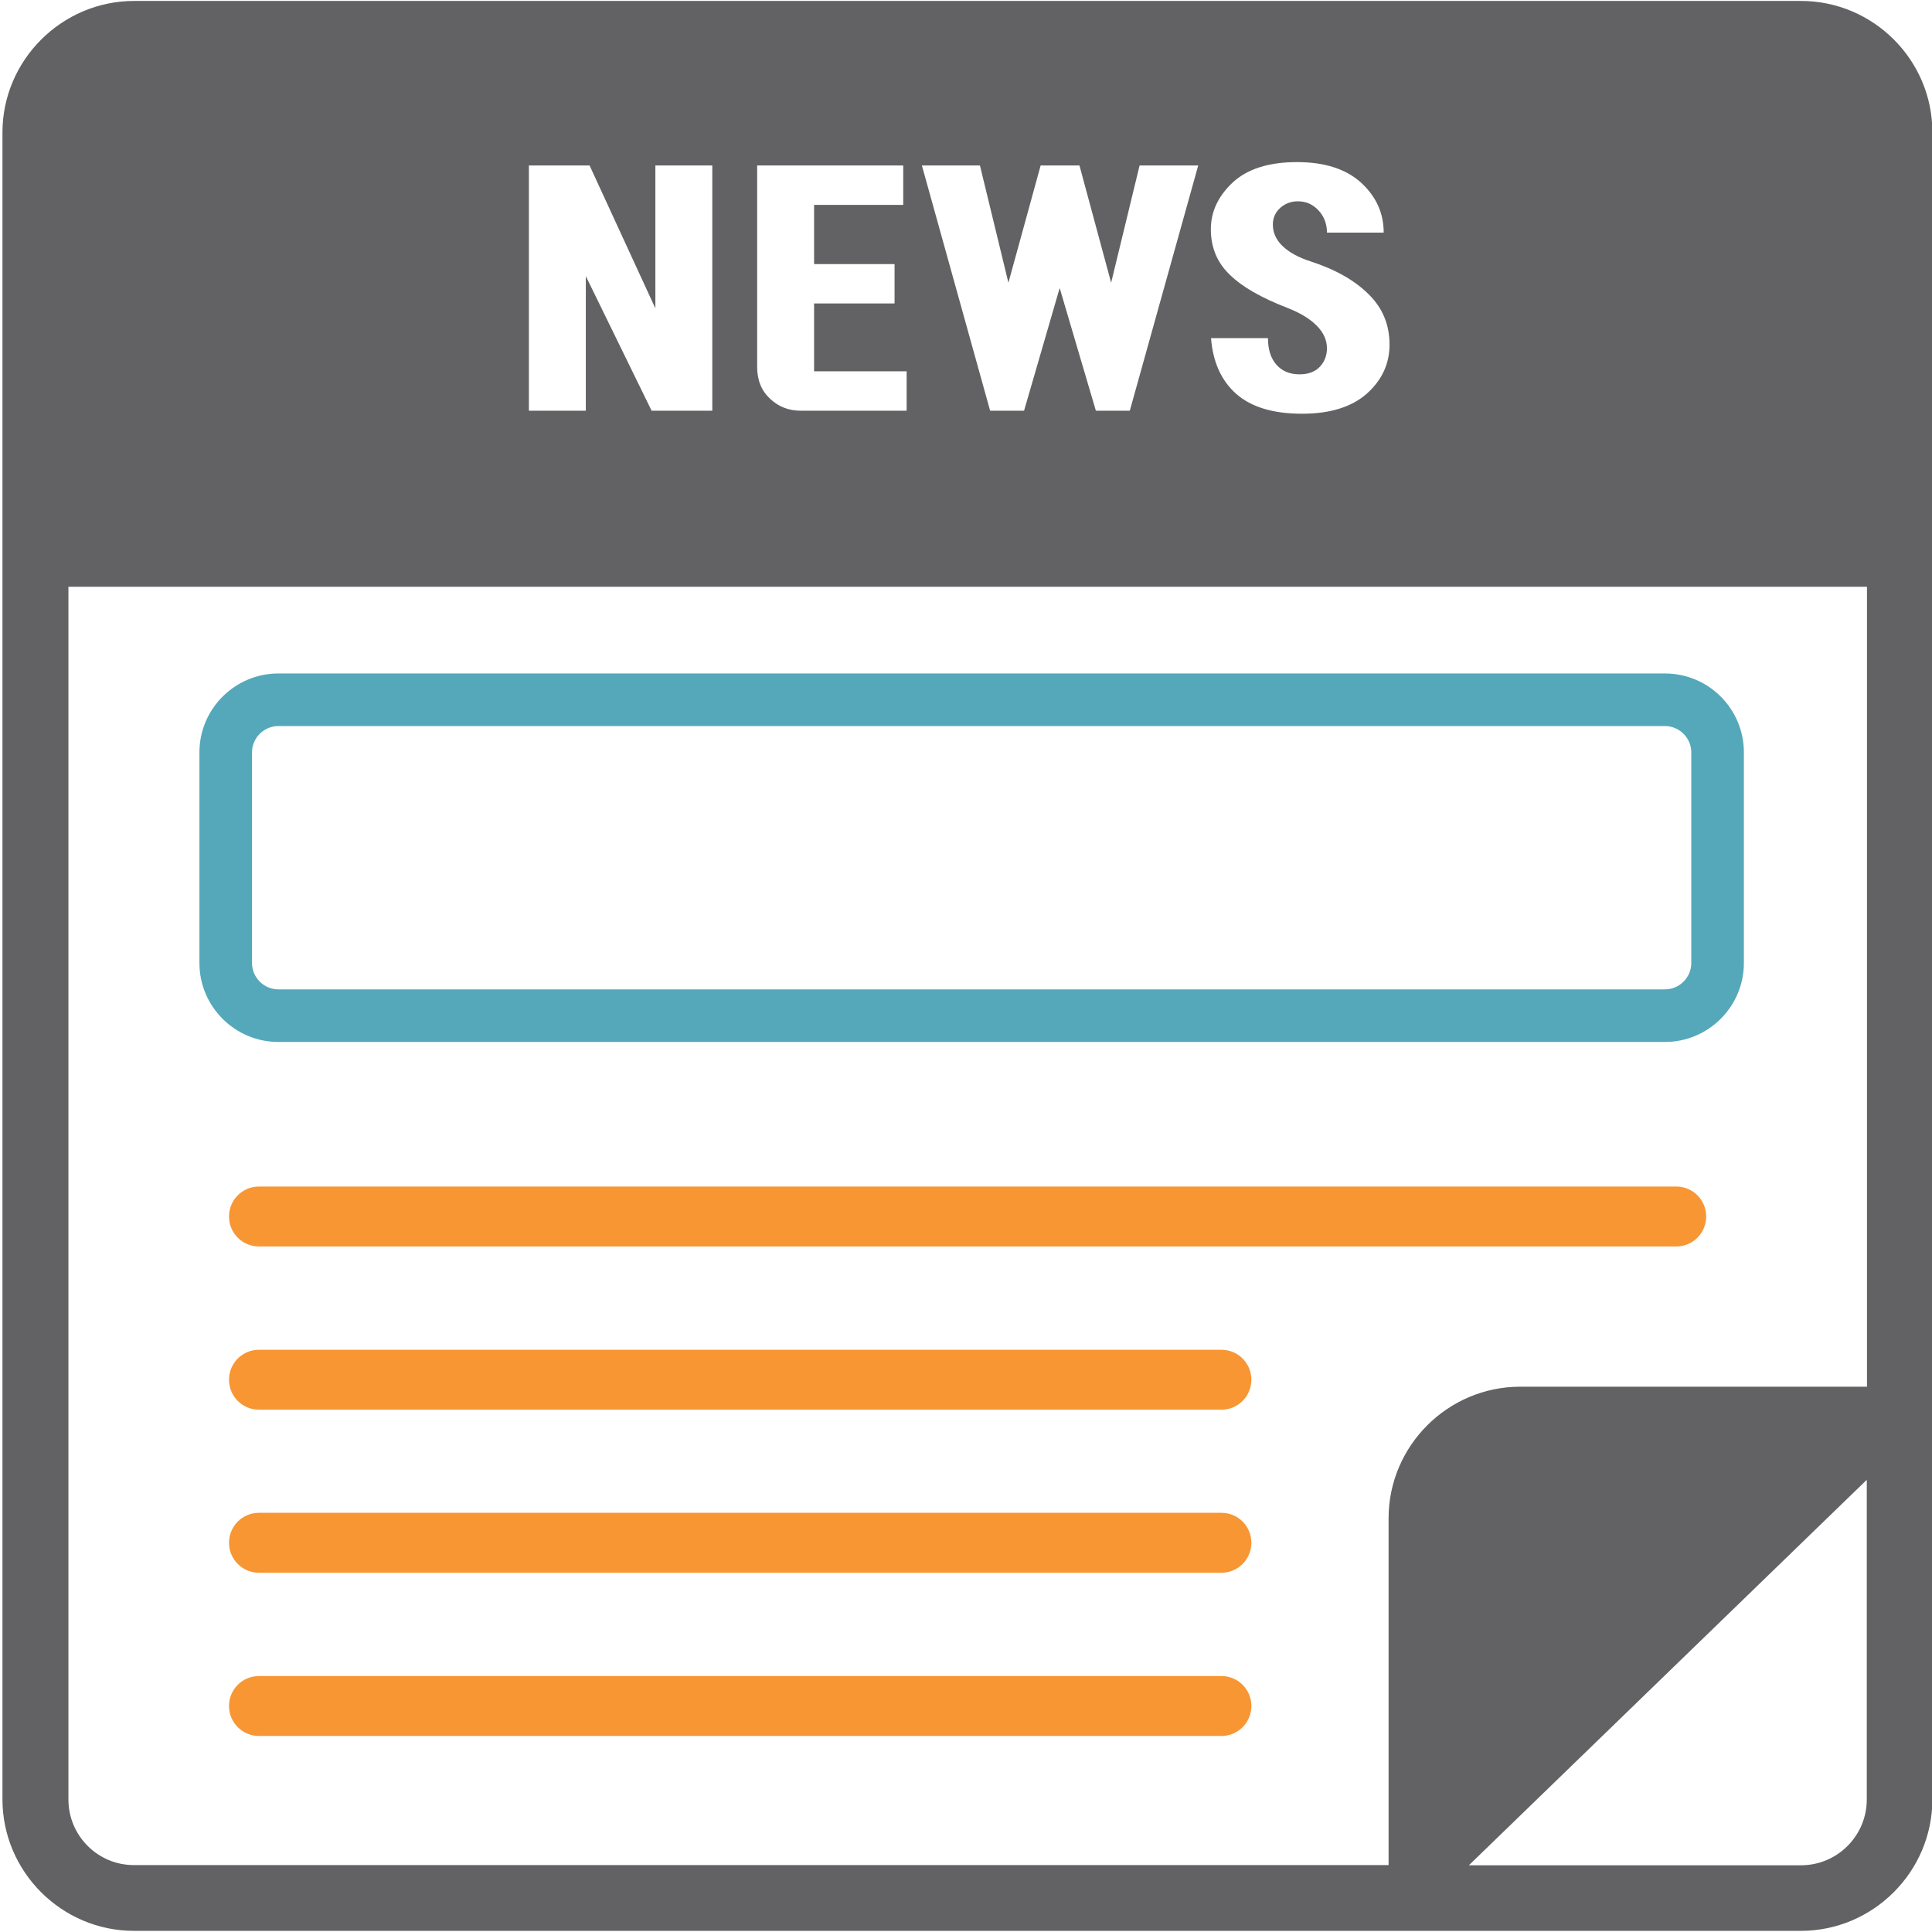
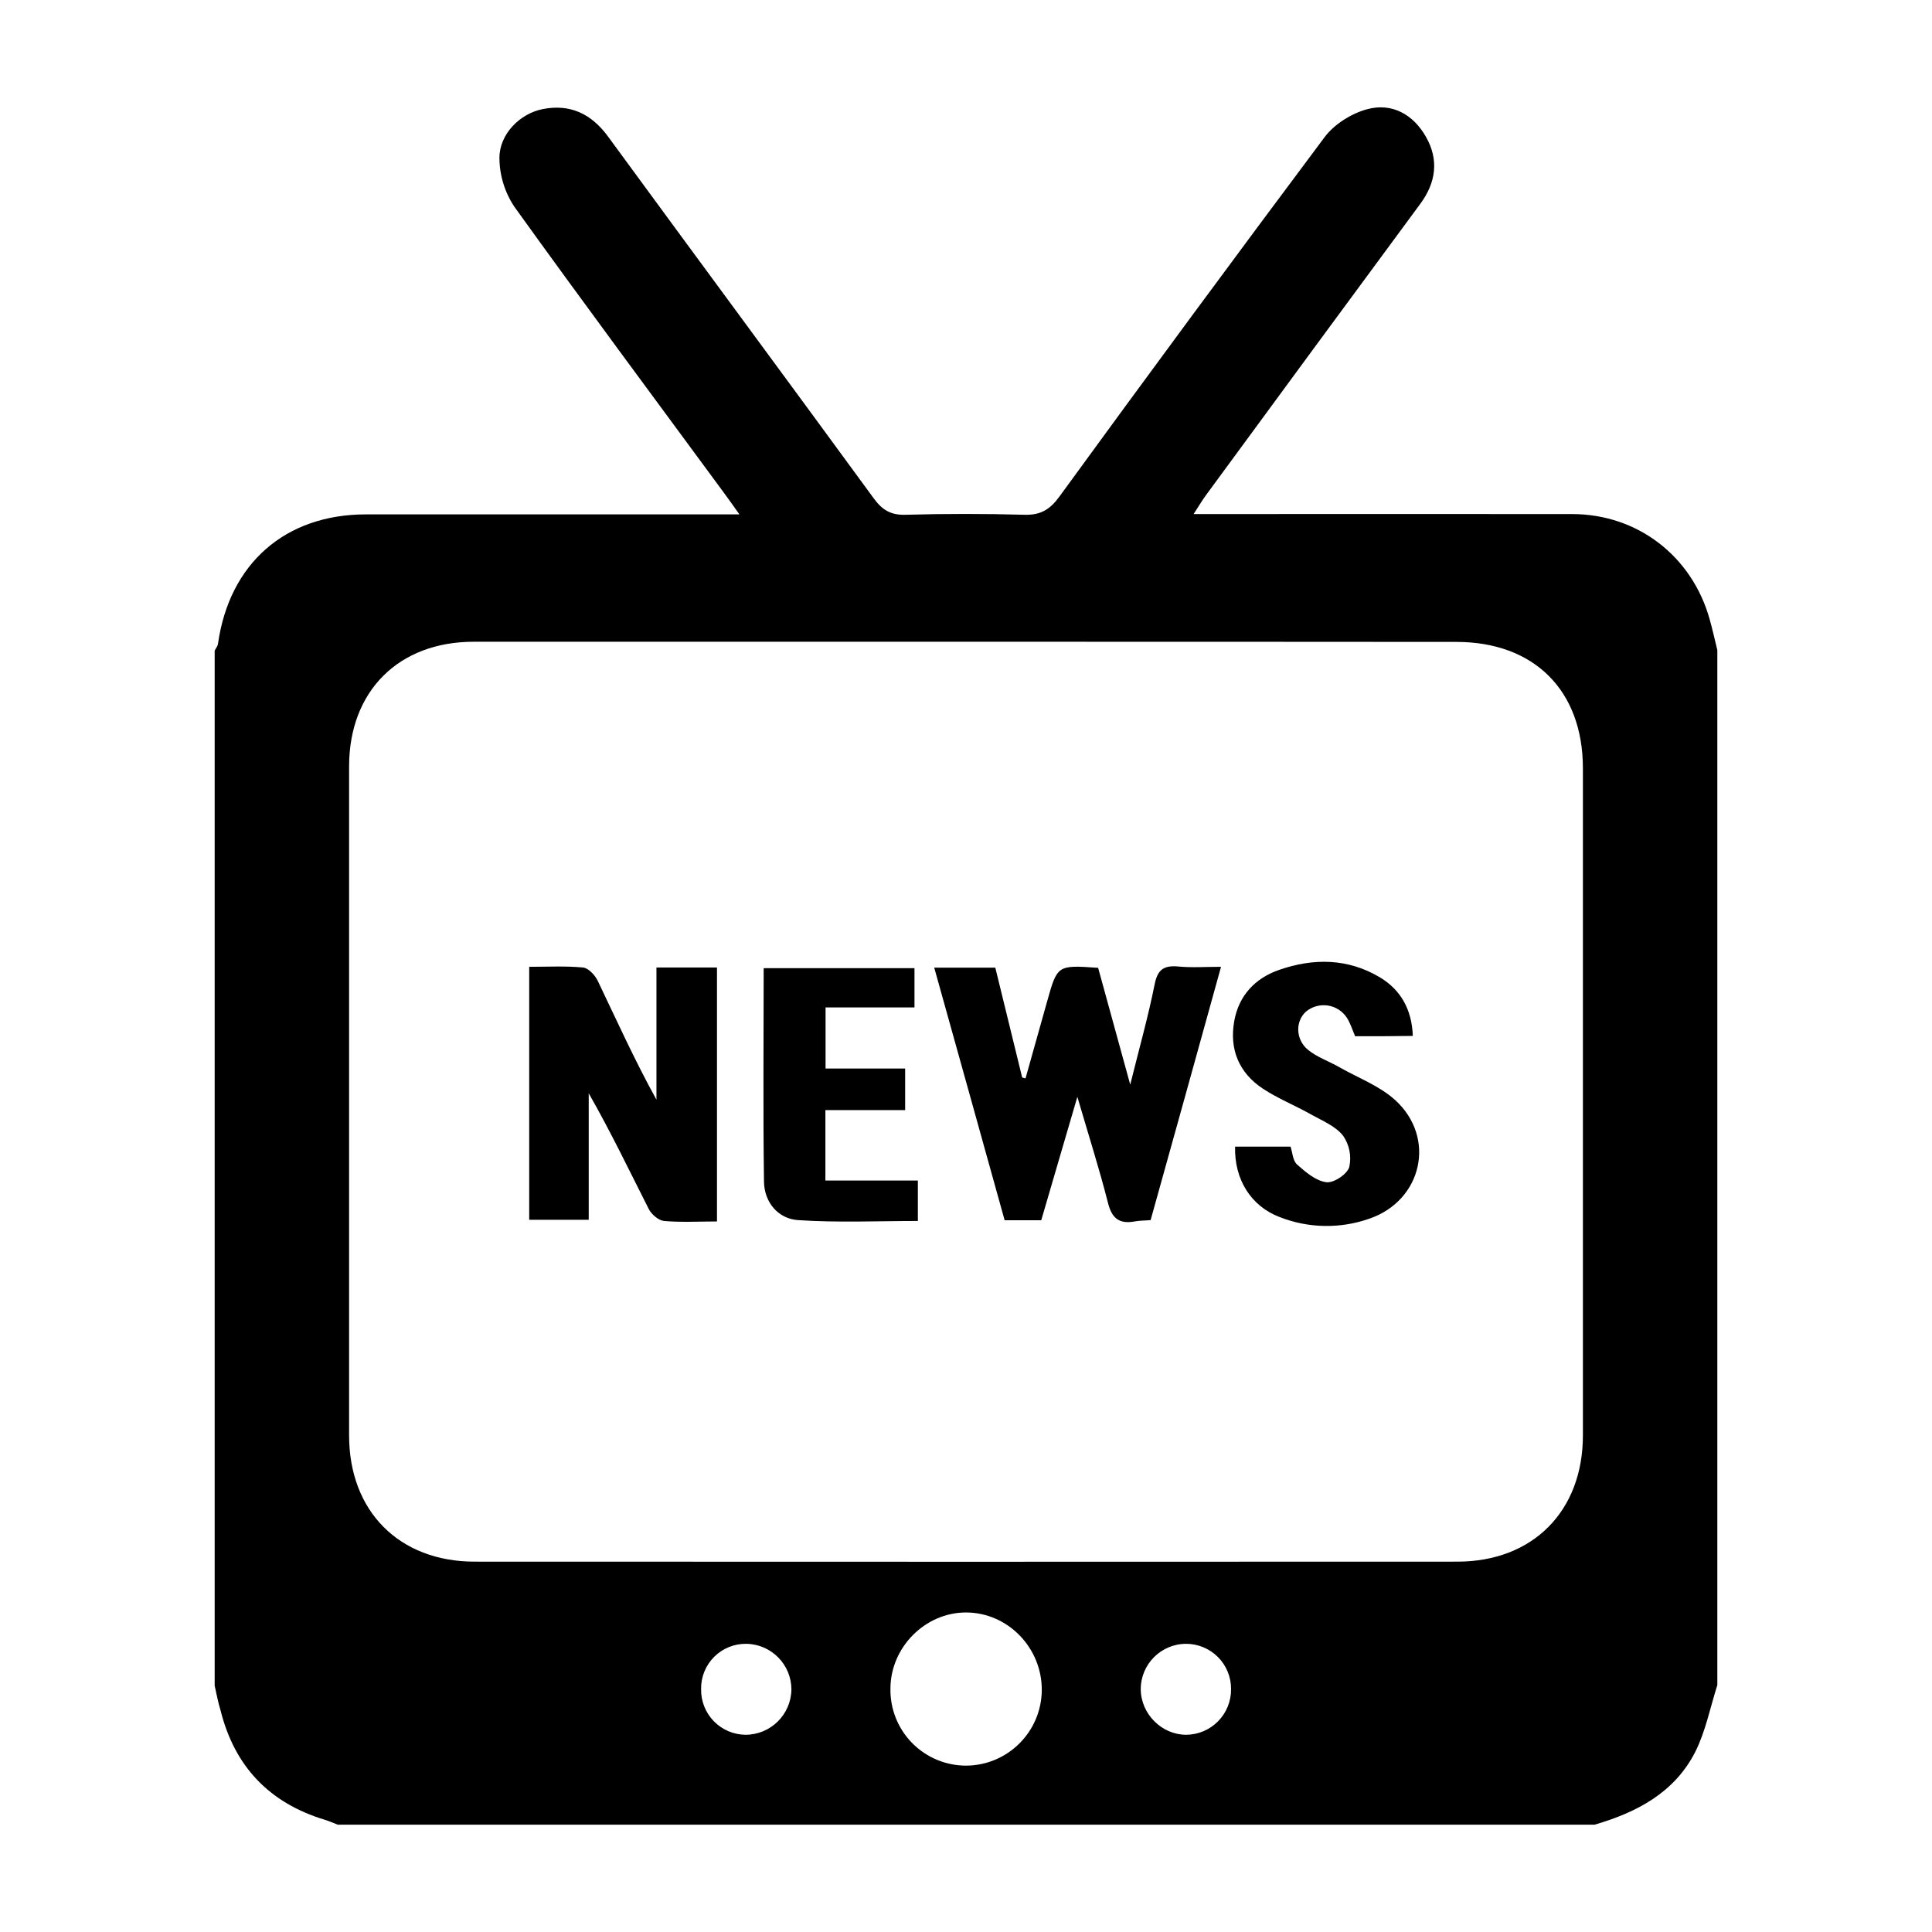
- <svg xmlns="http://www.w3.org/2000/svg" t="1765548549330" class="icon" viewBox="0 0 1025 1024" version="1.1" p-id="28934" width="200" height="200">
-   <path d="M955.5 0H71.2C32.8 0 1.3 31.4 1.3 69.8v884.3c0 38.4 31.4 69.8 69.8 69.8h884.3c38.4 0 69.8-31.4 69.8-69.8V69.8c0.1-38.4-31.3-69.8-69.7-69.8z m-257 172.2c-3.7-3.7-8.9-6.8-15.6-9.4-13.7-5.3-23.9-11.1-30.5-17.6-6.7-6.4-10-14.5-10-24.1 0-9.2 3.8-17.4 11.5-24.7 7.7-7.2 19.1-10.9 34.2-10.9 14.8 0 26.1 3.7 34.1 11 8 7.4 11.9 16.2 11.9 26.4H704c0-4.6-1.5-8.6-4.5-11.8-3-3.2-6.6-4.8-10.9-4.8-3.7 0-6.8 1.2-9.4 3.5-2.6 2.4-3.9 5.3-3.9 8.8 0 4.3 1.7 8.1 5.1 11.4 3.4 3.3 8.4 6.1 15 8.2 13.2 4.3 23.4 10.1 30.8 17.5 7.4 7.3 11 16.2 11 26.6 0 10.2-4 18.8-12 26-8 7.1-19.5 10.7-34.4 10.7-15.3 0-26.9-3.5-34.9-10.5-7.9-7-12.4-16.8-13.4-29.6h30.2c0 6 1.5 10.7 4.5 14.1 3 3.4 7.1 5.1 12.2 5.1 4.8 0 8.4-1.4 10.9-4.1 2.5-2.7 3.7-6 3.7-9.7 0-4.3-1.8-8.4-5.5-12.1zM519.9 87.3l15.1 62.2 17.1-62.2h20.6l16.8 62.2 15.1-62.2h31.1l-36.3 130.1h-18l-19.2-65.1-18.9 65.1h-18L489.1 87.3h30.8z m-118.2 0h77.5v20.9h-47.3v31.4h42.7v20.9h-42.7v36H481v20.9h-56.1c-6.4 0-11.9-2.1-16.4-6.4-4.6-4.3-6.8-9.9-6.8-16.8V87.3z m-121.1 0h32.2l34.9 75.8V87.3h30.2v130.1h-32.2L310.8 146v71.4h-30.2V87.3zM36.3 954.2V310.8h954.2v424.4h-184c-38.4 0-69.8 31.4-69.8 69.8v184H71.2c-19.3 0.1-34.9-15.6-34.9-34.8z m919.2 34.9H779.3l211.1-204.5v169.6c0 19.2-15.6 34.9-34.9 34.9z" fill="#626264" p-id="28935" />
-   <path d="M137.4 660.8h751.9c8.8 0 15.9-7.1 15.9-15.9s-7.1-15.9-15.9-15.9H137.4c-8.8 0-15.9 7.1-15.9 15.9s7.1 15.9 15.9 15.9zM137.4 747.4H648c8.8 0 15.9-7.1 15.9-15.9s-7.1-15.9-15.9-15.9H137.4c-8.8 0-15.9 7.1-15.9 15.9s7.1 15.9 15.9 15.9zM137.4 833.9H648c8.8 0 15.9-7.1 15.9-15.9s-7.1-15.9-15.9-15.9H137.4c-8.8 0-15.9 7.1-15.9 15.9s7.1 15.9 15.9 15.9zM137.4 920.5H648c8.8 0 15.9-7.1 15.9-15.9s-7.1-15.9-15.9-15.9H137.4c-8.8 0-15.9 7.1-15.9 15.9s7.1 15.9 15.9 15.9z" fill="#F79633" p-id="28936" />
-   <path d="M883.3 384.7c7.7 0 14 6.3 14 14v111.7c0 7.7-6.3 14-14 14H147.7c-7.7 0-14-6.3-14-14V398.7c0-7.7 6.3-14 14-14h735.6m0-27.9H147.7c-23.1 0-41.9 18.8-41.9 41.9v111.7c0 23.1 18.8 41.9 41.9 41.9h735.6c23.1 0 41.9-18.8 41.9-41.9V398.7c0-23.1-18.7-41.9-41.9-41.9z" fill="#54A8B9" p-id="28937" />
+ <svg xmlns="http://www.w3.org/2000/svg" t="1765691065616" class="icon" viewBox="0 0 1024 1024" version="1.1" p-id="5938" width="200" height="200">
+   <path d="M898.532 928.512c-10.98 21.618-31.033 32.114-53.362 38.599H179.001c-2.304-0.882-4.523-1.877-6.827-2.588-29.326-8.875-47.844-28.16-55.296-58.055-1.252-4.068-2.133-8.619-3.1-13.056V344.832c0.626-1.223 1.593-2.304 1.764-3.641 6.03-42.581 35.726-68.551 78.364-68.551h198.002c-3.641-5.148-5.86-8.249-8.164-11.378-37.12-50.489-74.524-100.722-111.047-151.58a47.076 47.076 0 0 1-7.993-25.97c0-12.715 10.923-23.467 22.784-25.856 14.62-2.93 25.884 2.389 34.759 14.478 46.876 64.028 94.037 127.772 140.828 191.772 4.523 6.229 9.131 8.988 16.924 8.732a1132.772 1132.772 0 0 1 62.948 0c8.676 0.256 13.625-2.844 18.603-9.7a18457.344 18457.344 0 0 1 140.572-190.521c5.148-6.855 14.279-12.544 22.613-14.763 13.028-3.47 24.263 2.759 31.004 14.592 6.997 12.174 5.404 24.263-2.93 35.556-37.831 51.285-75.605 102.599-113.266 153.97-2.219 2.958-4.068 6.144-6.912 10.496 68.437 0 134.542-0.085 200.761 0 34.56 0.085 63.374 22.244 72.761 55.751 1.508 5.433 2.759 10.951 4.068 16.356v548.551c-3.783 11.833-6.201 24.462-11.691 35.385z m-269.796-9.045a23.95 23.95 0 0 0 23.751-24.206 23.836 23.836 0 0 0-23.922-24.007 24.092 24.092 0 0 0-23.95 24.121c0.114 13.056 11.093 24.092 24.121 24.092z m-116.651 16.356a40.306 40.306 0 0 0 40.078-39.936c0.171-22.585-18.091-41.244-40.164-41.244-21.618 0-39.964 18.404-40.05 40.277a40.107 40.107 0 0 0 40.135 40.903z m-116.821-16.356a24.377 24.377 0 0 0 24.206-24.007 24.263 24.263 0 0 0-23.922-24.206 23.609 23.609 0 0 0-23.95 23.922 23.78 23.78 0 0 0 23.666 24.292z m443.705-512.284c0-41.188-25.799-66.958-67.1-66.958-86.5-0.085-172.914-0.085-259.328-0.085H251.079c-39.794 0-65.963 26.14-66.048 65.877v354.816c0 40.107 26.51 66.873 66.56 66.873 173.653 0.085 347.193 0.085 520.818 0 40.078 0 66.56-26.852 66.56-66.873V407.182z m-128.967 158.521c10.012 5.689 21.276 9.87 29.525 17.408 21.817 19.911 14.279 53.163-13.653 62.777a68.096 68.096 0 0 1-47.787-0.882c-15.047-5.774-23.922-19.911-23.467-37.262h29.412c0.996 3.015 1.166 7.481 3.47 9.5 4.523 4.011 9.927 8.647 15.502 9.358 3.897 0.512 11.093-4.267 12.146-8.107a21.106 21.106 0 0 0-3.271-16.526c-3.982-5.063-10.894-7.908-16.839-11.207-8.505-4.807-17.636-8.448-25.714-13.767-12.658-8.363-17.806-20.821-15.161-35.755 2.389-13.511 11.008-22.756 23.836-27.193 18.176-6.315 36.352-6.144 53.276 3.897 11.179 6.684 17.038 17.152 17.55 31.118-10.468 0.171-20.48 0.171-30.578 0.171-1.422-3.271-2.475-6.827-4.352-9.756a14.677 14.677 0 0 0-21.703-3.3c-5.575 4.978-5.66 14.592 0.967 20.167 4.892 4.011 11.264 6.144 16.839 9.358z m-108.658 81.692c-8.334 1.508-12.146-1.849-14.165-10.126-4.523-17.778-10.126-35.3-16.156-55.922-6.912 23.723-13.028 44.345-19.143 65.422h-19.399c-12.316-44.174-24.633-88.633-37.319-133.888h32.37c4.779 19.655 9.557 38.94 14.251 58.226 0.626 0.199 1.252 0.284 1.764 0.455l11.435-40.732c5.433-19.371 5.433-19.371 27.051-17.863l17.01 61.895c4.892-19.655 9.586-36.295 12.942-53.163 1.593-7.936 4.978-10.069 12.402-9.444 7.196 0.711 14.45 0.171 22.784 0.171-12.572 45.34-24.804 89.543-37.319 134.258-2.93 0.284-5.746 0.171-8.505 0.711z m-178.404-0.711c-10.468-0.711-17.835-9.415-18.005-20.281-0.54-37.604-0.171-75.207-0.171-113.266h79.929v20.821h-47.132v32.37h42.183v22.044H437.476v37.319h49.01v21.447c-21.191 0-42.468 0.967-63.545-0.455z m-79.161-6.03c-10.268-20.281-20.11-40.818-31.744-61.184v67.044H280.491v-134.087c9.842 0 19.228-0.512 28.53 0.37 2.844 0.256 6.4 4.096 7.822 7.111 10.012 20.878 19.484 41.956 31.09 62.948v-70.059h32.085v134.599c-9.557 0-18.859 0.54-28.075-0.256-2.93-0.284-6.741-3.556-8.164-6.485z" p-id="5939" />
</svg>
